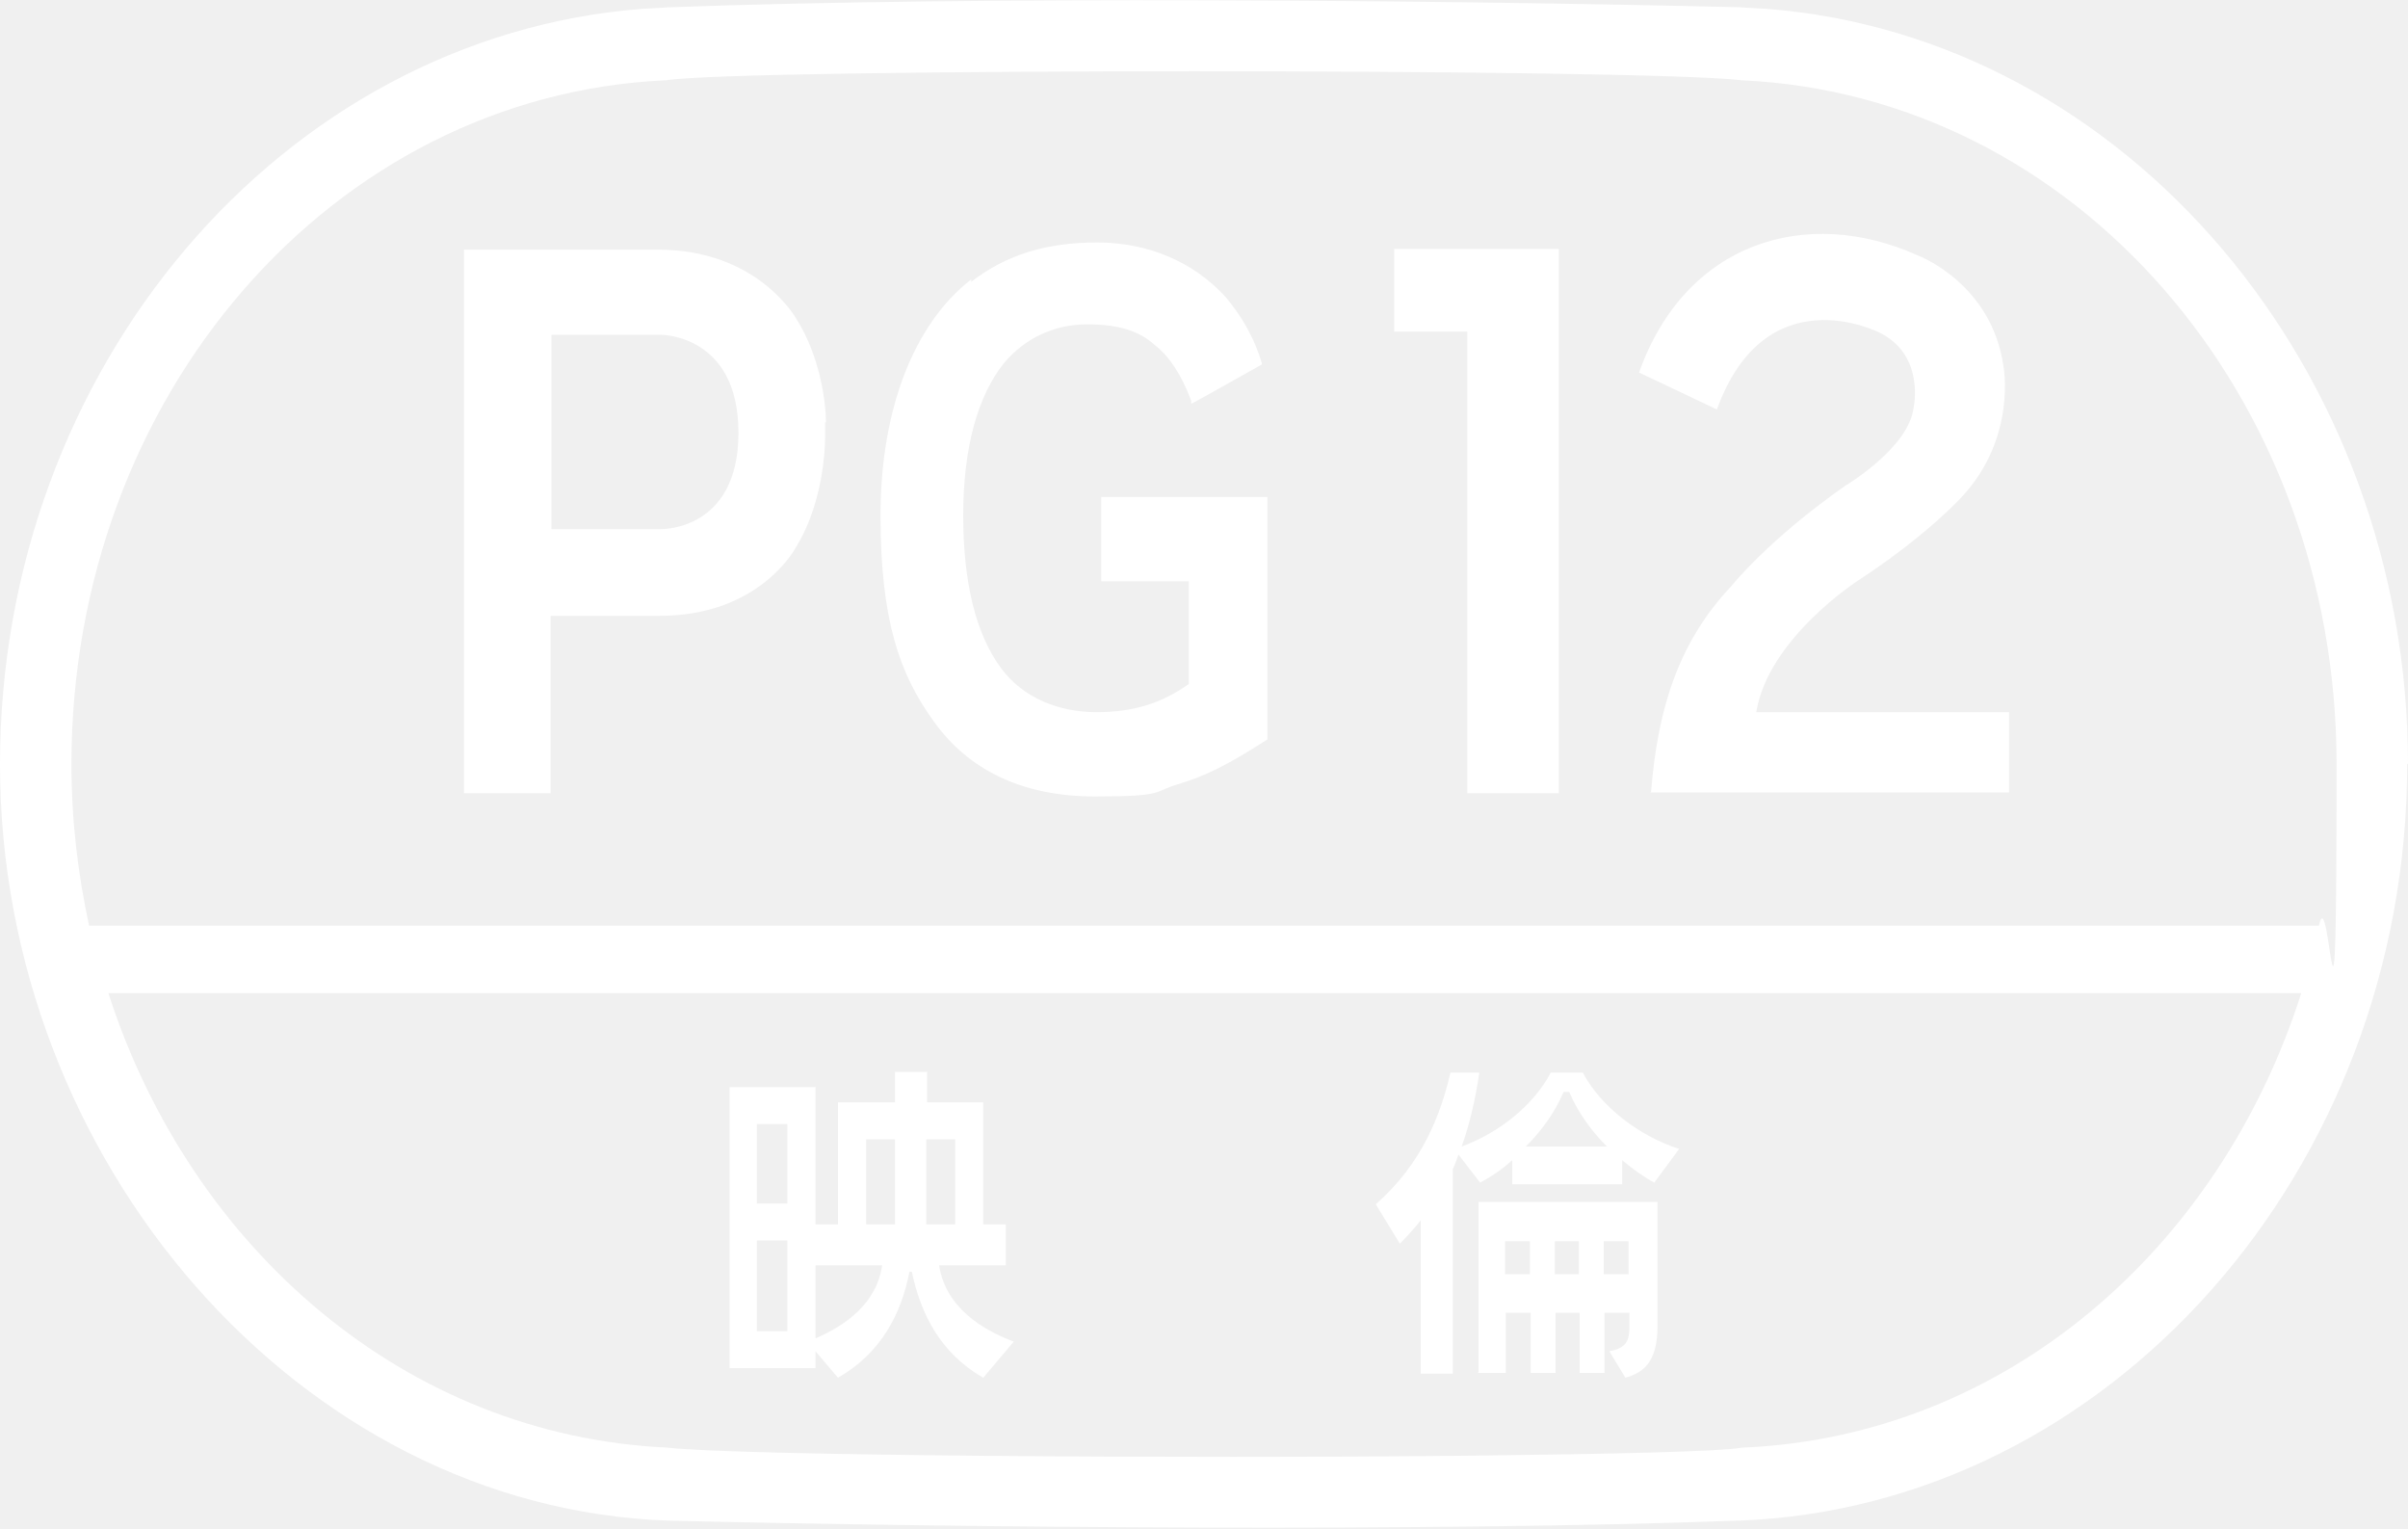
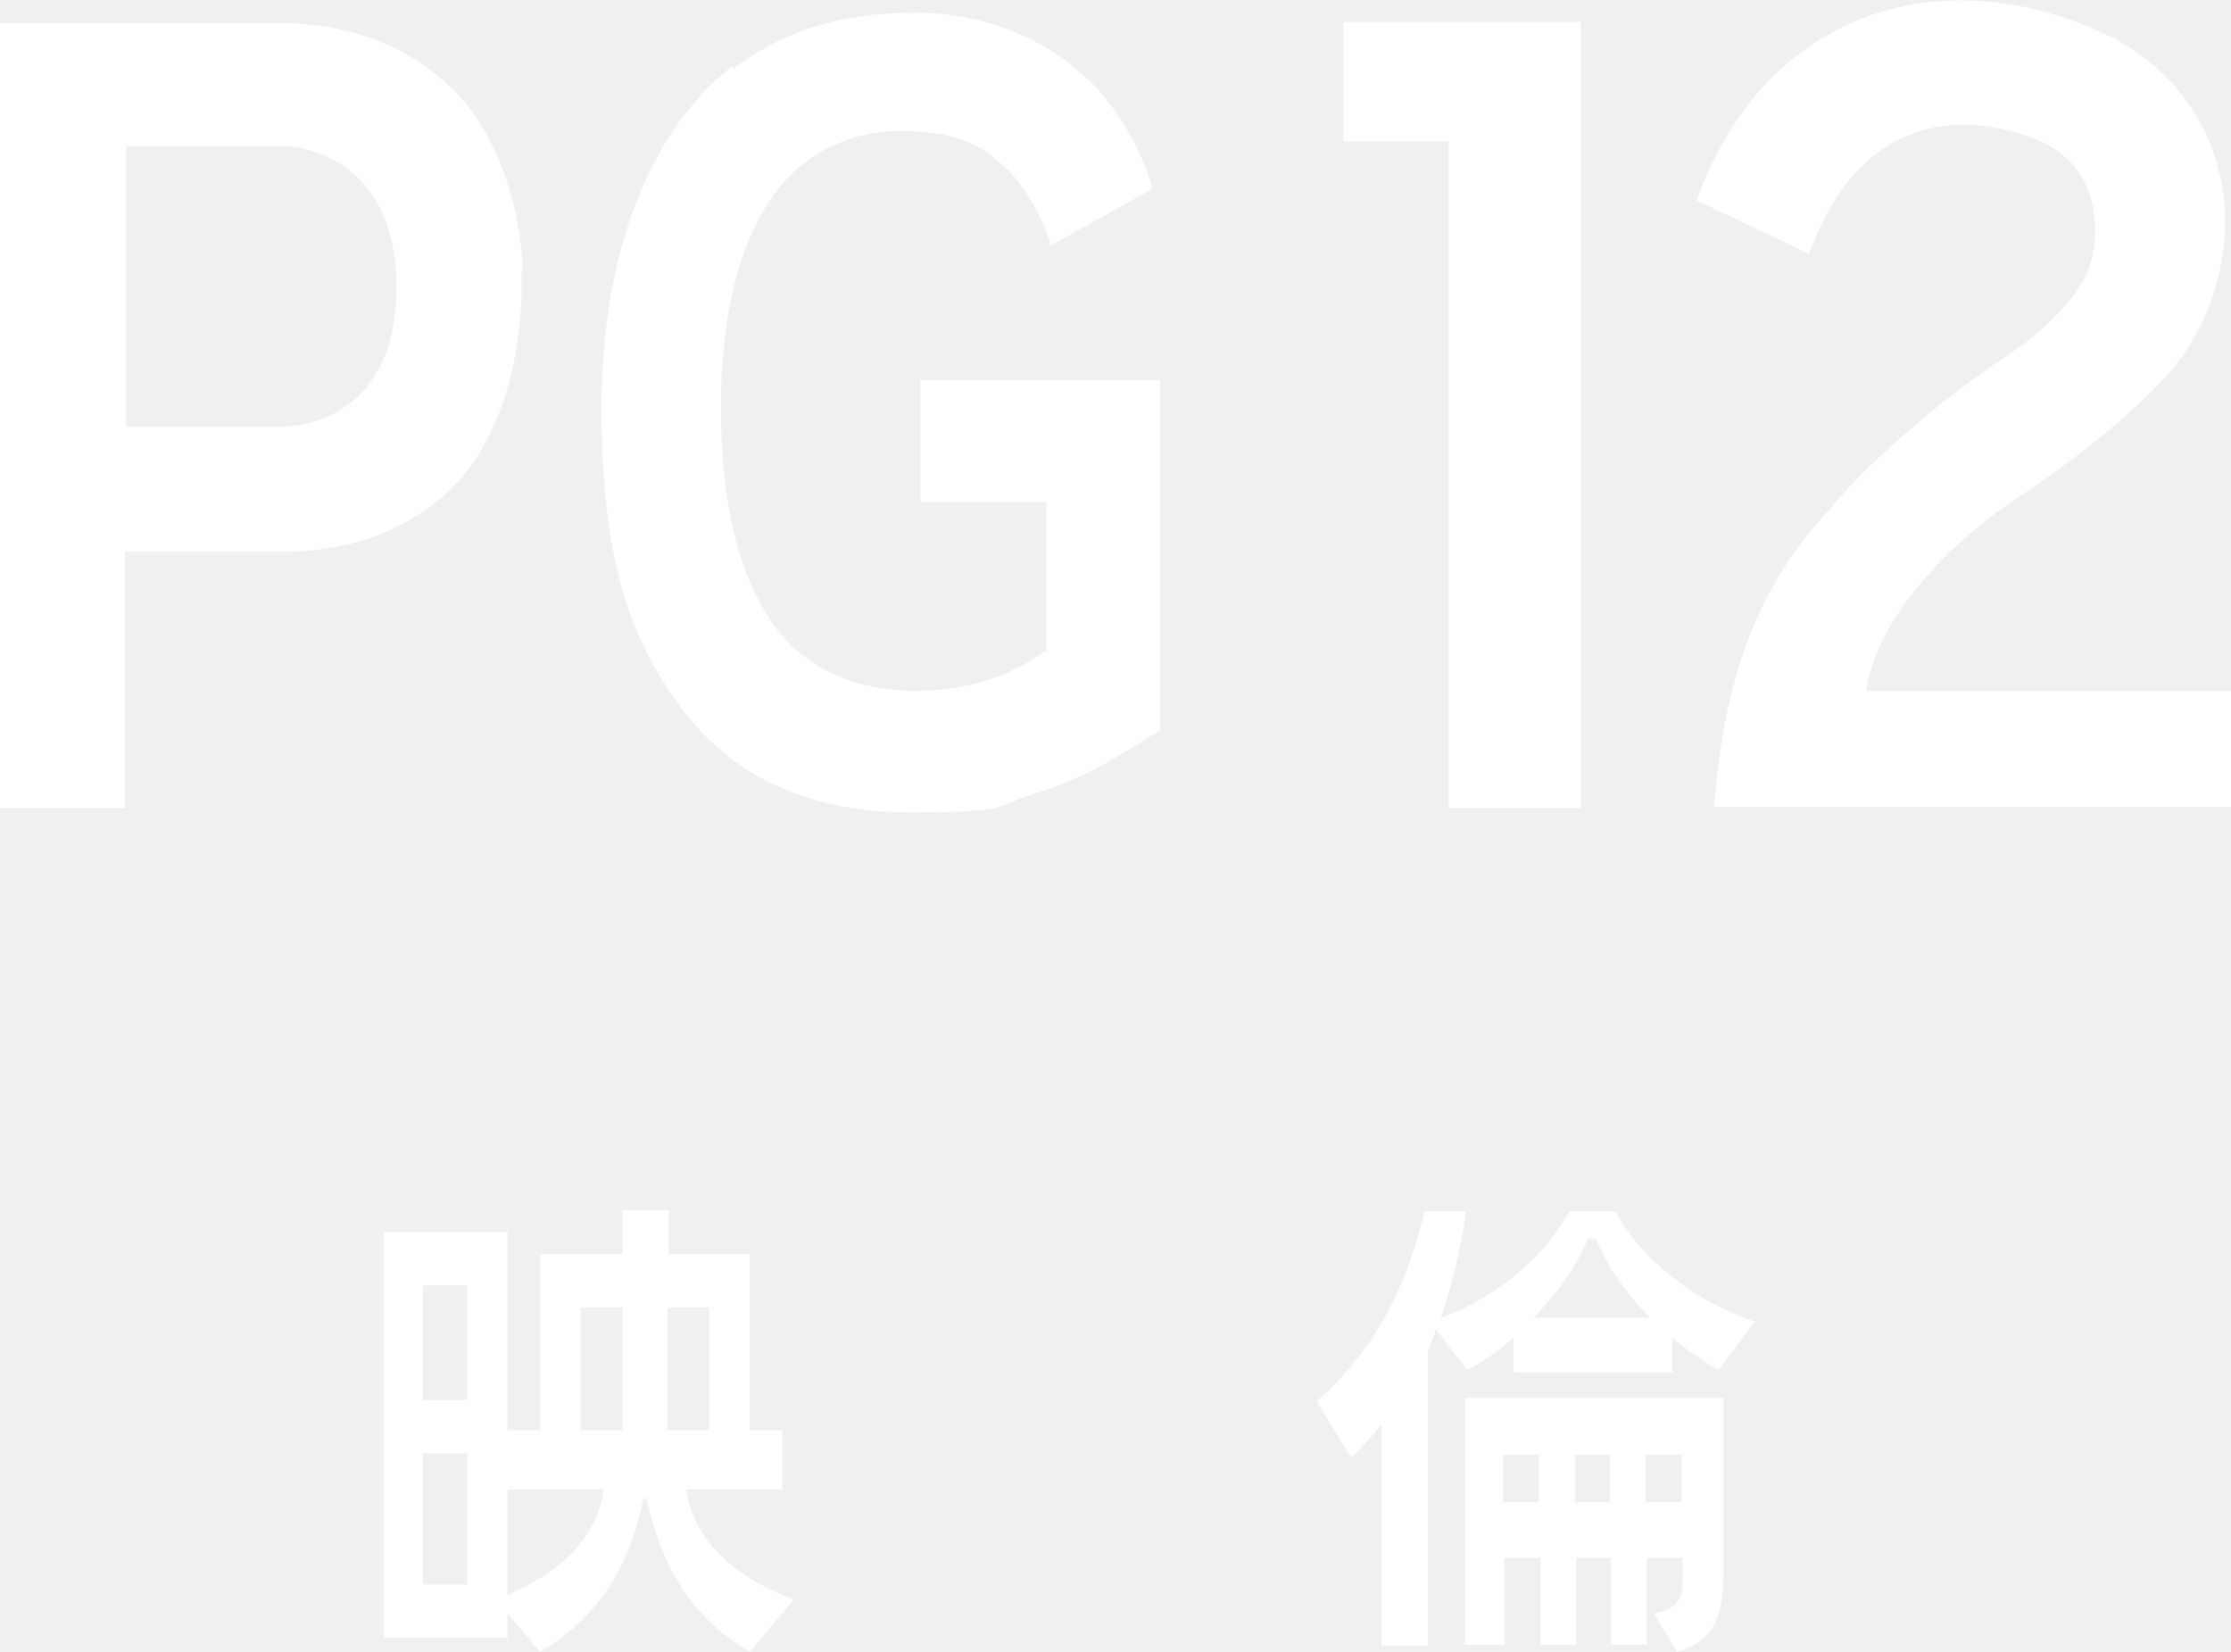
- <svg xmlns="http://www.w3.org/2000/svg" id="_레이어_1" data-name="레이어 1" version="1.1" viewBox="0 0 300 190.4">
+ <svg xmlns="http://www.w3.org/2000/svg" id="_레이어_1" data-name=" 레이어 1" version="1.1" viewBox="0 0 192.5 142.5">
  <defs>
    <style>
      .cls-1 {
        fill: #fff;
        stroke-width: 0px;
      }
    </style>
  </defs>
-   <path class="cls-1" d="M205.6,98.7h44.7v-10h-31.5c1.5-9.2,12.7-16.4,12.7-16.4,8.7-5.7,12.9-10.4,12.9-10.4,6.9-7.4,5.2-16.3,5.2-16.3-1.5-10.4-10.7-13.8-10.7-13.8-13.8-6.2-28.9-1.7-34.7,14.6,1.3.6,9.7,4.6,9.7,4.6,6.1-16.8,20.2-9.6,20.2-9.6,5.8,2.8,4.3,9.4,4.3,9.4-.6,5-8.5,9.7-8.5,9.7-9.6,6.7-14.2,12.5-14.2,12.5-6.8,7.2-9.2,15.7-10,25.6M82.3,65.9h-13.6v-24.2h13.6s9.7-.1,9.7,12.2c0,12.3-9.7,12-9.7,12M102.9,52.6c0-2.4-.7-8.2-3.7-12.9,0,0-4.8-8.7-17.4-8.6h-24v67.7h10.8v-22.1h13.6c12.6,0,17-8.6,17-8.6,3.8-6.2,3.6-14,3.6-14,0,0,0-.6,0-1.5M173.7,31v10.3h9.1v57.5h11.4V31h-20.5ZM121,34.8c-7.2,5.6-11.3,16.3-11.3,29.4s2.4,19.8,6.6,25.6c4.4,6.2,11.2,9.4,20.1,9.4s7.2-.6,10.3-1.5c3.6-1.1,6.2-2.4,11.2-5.6v-30.2h-20.7v10.5h10.9v12.8h0c-3.4,2.4-6.9,3.5-11.5,3.5s-9.1-1.7-11.9-5.5c-3.1-4.2-4.7-10.6-4.7-19s1.8-14.9,5.1-19c2.6-3.1,6.3-4.8,10.3-4.8s6.5.8,8.5,2.6c1.8,1.4,3.3,3.7,4.5,6.9v.4c.1,0,8.8-4.9,8.8-4.9v-.2c-.9-3-2.4-5.7-4.5-8.2-4-4.4-9.7-6.8-16-6.8s-11.3,1.5-15.7,4.9M101.6,166.7v-9.1h8.3c-.7,4.8-4.6,7.5-8.3,9.1M107.9,141.9h3.6v10.6h-3.6v-10.6ZM119,152.5h-3.6v-10.6h3.6v10.6ZM94.3,154.5h3.8v11.3h-3.8v-11.3ZM98.1,149.9h-3.8v-9.9h3.8v9.9ZM117,157.6h8.3v-5.1h-2.8v-15.2h-7v-3.8h-4v3.8h-7.1v15.2h-2.8v-17.1h-10.7v35h10.7v-2.1l2.8,3.3c5.4-3.1,7.9-8,8.9-13.2h.3c1.1,5.2,3.5,10.1,8.9,13.2l3.8-4.5c-4-1.5-8.5-4.3-9.3-9.5M187.5,154.6h3.1v4.1h-3.1v-4.1ZM193.7,154.6h3v4.1h-3v-4.1ZM199.8,154.6h3.1v4.1h-3.1v-4.1ZM184.1,171h3.5v-7.5h3.1v7.5h3.1v-7.5h3v7.5h3.1v-7.5h3.1v1.7c0,1.7-.3,2.7-2.5,3.1l2,3.3c2.1-.6,4-1.8,4-6.4v-15.5h-22.3v21.2h0ZM194.8,136h.7c1.1,2.6,2.8,4.9,4.7,6.8h-10.1c1.9-1.9,3.6-4.2,4.7-6.8M188.4,144.5v3h13.7v-3c1.3,1.1,2.7,2.1,4,2.8l3.1-4.2c-5-1.6-9.8-5.3-12-9.5h-4c-2.1,4-6.4,7.5-11.1,9.2,1-2.8,1.7-5.8,2.2-9.2h-3.6c-1.2,5.2-3.5,11.3-9.3,16.4l3,4.9c.9-.9,1.8-1.9,2.6-2.9v19.1h4v-25.5c.3-.6.5-1.2.7-1.8l2.7,3.5c1.3-.7,2.7-1.6,4-2.8M217.1,180.3h0s0,0,0,0c-2.8.5-16.1.8-33.3,1-37,.4-92.3,0-100.7-1-32.5-1.5-59.3-24.7-69.6-56.6h273.2c-10.2,32-37,55.2-69.5,56.6M83,10c9.1-1.5,121.7-1.5,134,0,41.6,1.9,74.1,39.3,74.1,85.2s-.8,13.6-2.2,20.1H11.1c-1.4-6.5-2.2-13.1-2.2-20.1C8.9,49.3,41.4,11.9,82.9,10M300,95.2c0-49.2-35.1-90.6-79.9-94.1,0,0-2.1-.1-3.4-.2h0s0,0,0,0c-37.7-.9-95.2-1.4-133.1,0h0s-.2,0-.2,0h0c-1.2.1-3.4.2-3.4.2C35.1,4.6,0,45.9,0,95.2s37.2,92.6,83.3,94.2h0c0,0,0,0,0,0,37.8.9,95.4,1.4,133.1,0h0s.2,0,.2,0h0c46.1-1.7,83.3-43.6,83.3-94.3" />
+   <path class="cls-1" d="M147.8,69.6h44.7v-10h-31.5c1.5-9.2,12.7-16.4,12.7-16.4,8.7-5.7,12.9-10.4,12.9-10.4,6.9-7.4,5.2-16.3,5.2-16.3-1.5-10.4-10.7-13.8-10.7-13.8-13.8-6.2-28.9-1.7-34.7,14.6,1.3.6,9.7,4.6,9.7,4.6,6.1-16.8,20.2-9.6,20.2-9.6,5.8,2.8,4.3,9.4,4.3,9.4-.6,5-8.5,9.7-8.5,9.7-9.6,6.7-14.2,12.5-14.2,12.5-6.8,7.2-9.2,15.7-10,25.6M24.5,36.8h-13.6V12.6h13.6s9.7,0,9.7,12.2-9.7,12-9.7,12M45.1,23.5c0-2.4-.7-8.2-3.7-12.9,0,0-4.8-8.7-17.4-8.6H0v67.7h10.8v-22.1h13.6c12.6,0,17-8.6,17-8.6,3.8-6.2,3.6-14,3.6-14v-1.5M115.9,1.9v10.3h9.1v57.5h11.4V1.9h-20.5ZM63.2,5.7c-7.2,5.6-11.3,16.3-11.3,29.4s2.4,19.8,6.6,25.6c4.4,6.2,11.2,9.4,20.1,9.4s7.2-.6,10.3-1.5c3.6-1.1,6.2-2.4,11.2-5.6v-30.2h-20.7v10.5h10.9v12.8h0c-3.4,2.4-6.9,3.5-11.5,3.5s-9.1-1.7-11.9-5.5c-3.1-4.2-4.7-10.6-4.7-19s1.8-14.9,5.1-19c2.6-3.1,6.3-4.8,10.3-4.8s6.5.8,8.5,2.6c1.8,1.4,3.3,3.7,4.5,6.9v.4c.1,0,8.8-4.9,8.8-4.9v-.2c-.9-3-2.4-5.7-4.5-8.2-4-4.4-9.7-6.8-16-6.8s-11.3,1.5-15.7,4.9M43.8,137.6v-9.1h8.3c-.7,4.8-4.6,7.5-8.3,9.1M50.1,112.8h3.6v10.6h-3.6v-10.6ZM61.2,123.4h-3.6v-10.6h3.6v10.6ZM36.5,125.4h3.8v11.3h-3.8v-11.3ZM40.3,120.8h-3.8v-9.9h3.8v9.9ZM59.2,128.5h8.3v-5.1h-2.8v-15.2h-7v-3.8h-4v3.8h-7.1v15.2h-2.8v-17.1h-10.7v35h10.7v-2.1l2.8,3.3c5.4-3.1,7.9-8,8.9-13.2h.3c1.1,5.2,3.5,10.1,8.9,13.2l3.8-4.5c-4-1.5-8.5-4.3-9.3-9.5M129.7,125.5h3.1v4.1h-3.1v-4.1ZM135.9,125.5h3v4.1h-3v-4.1ZM142,125.5h3.1v4.1h-3.1v-4.1ZM126.3,141.9h3.5v-7.5h3.1v7.5h3.1v-7.5h3v7.5h3.1v-7.5h3.1v1.7c0,1.7-.3,2.7-2.5,3.1l2,3.3c2.1-.6,4-1.8,4-6.4v-15.5h-22.3v21.2h-.1ZM137,106.9h.7c1.1,2.6,2.8,4.9,4.7,6.8h-10.1c1.9-1.9,3.6-4.2,4.7-6.8M130.6,115.4v3h13.7v-3c1.3,1.1,2.7,2.1,4,2.8l3.1-4.2c-5-1.6-9.8-5.3-12-9.5h-4c-2.1,4-6.4,7.5-11.1,9.2,1-2.8,1.7-5.8,2.2-9.2h-3.6c-1.2,5.2-3.5,11.3-9.3,16.4l3,4.9c.9-.9,1.8-1.9,2.6-2.9v19.1h4v-25.5c.3-.6.5-1.2.7-1.8l2.7,3.5c1.3-.7,2.7-1.6,4-2.8" />
</svg>
